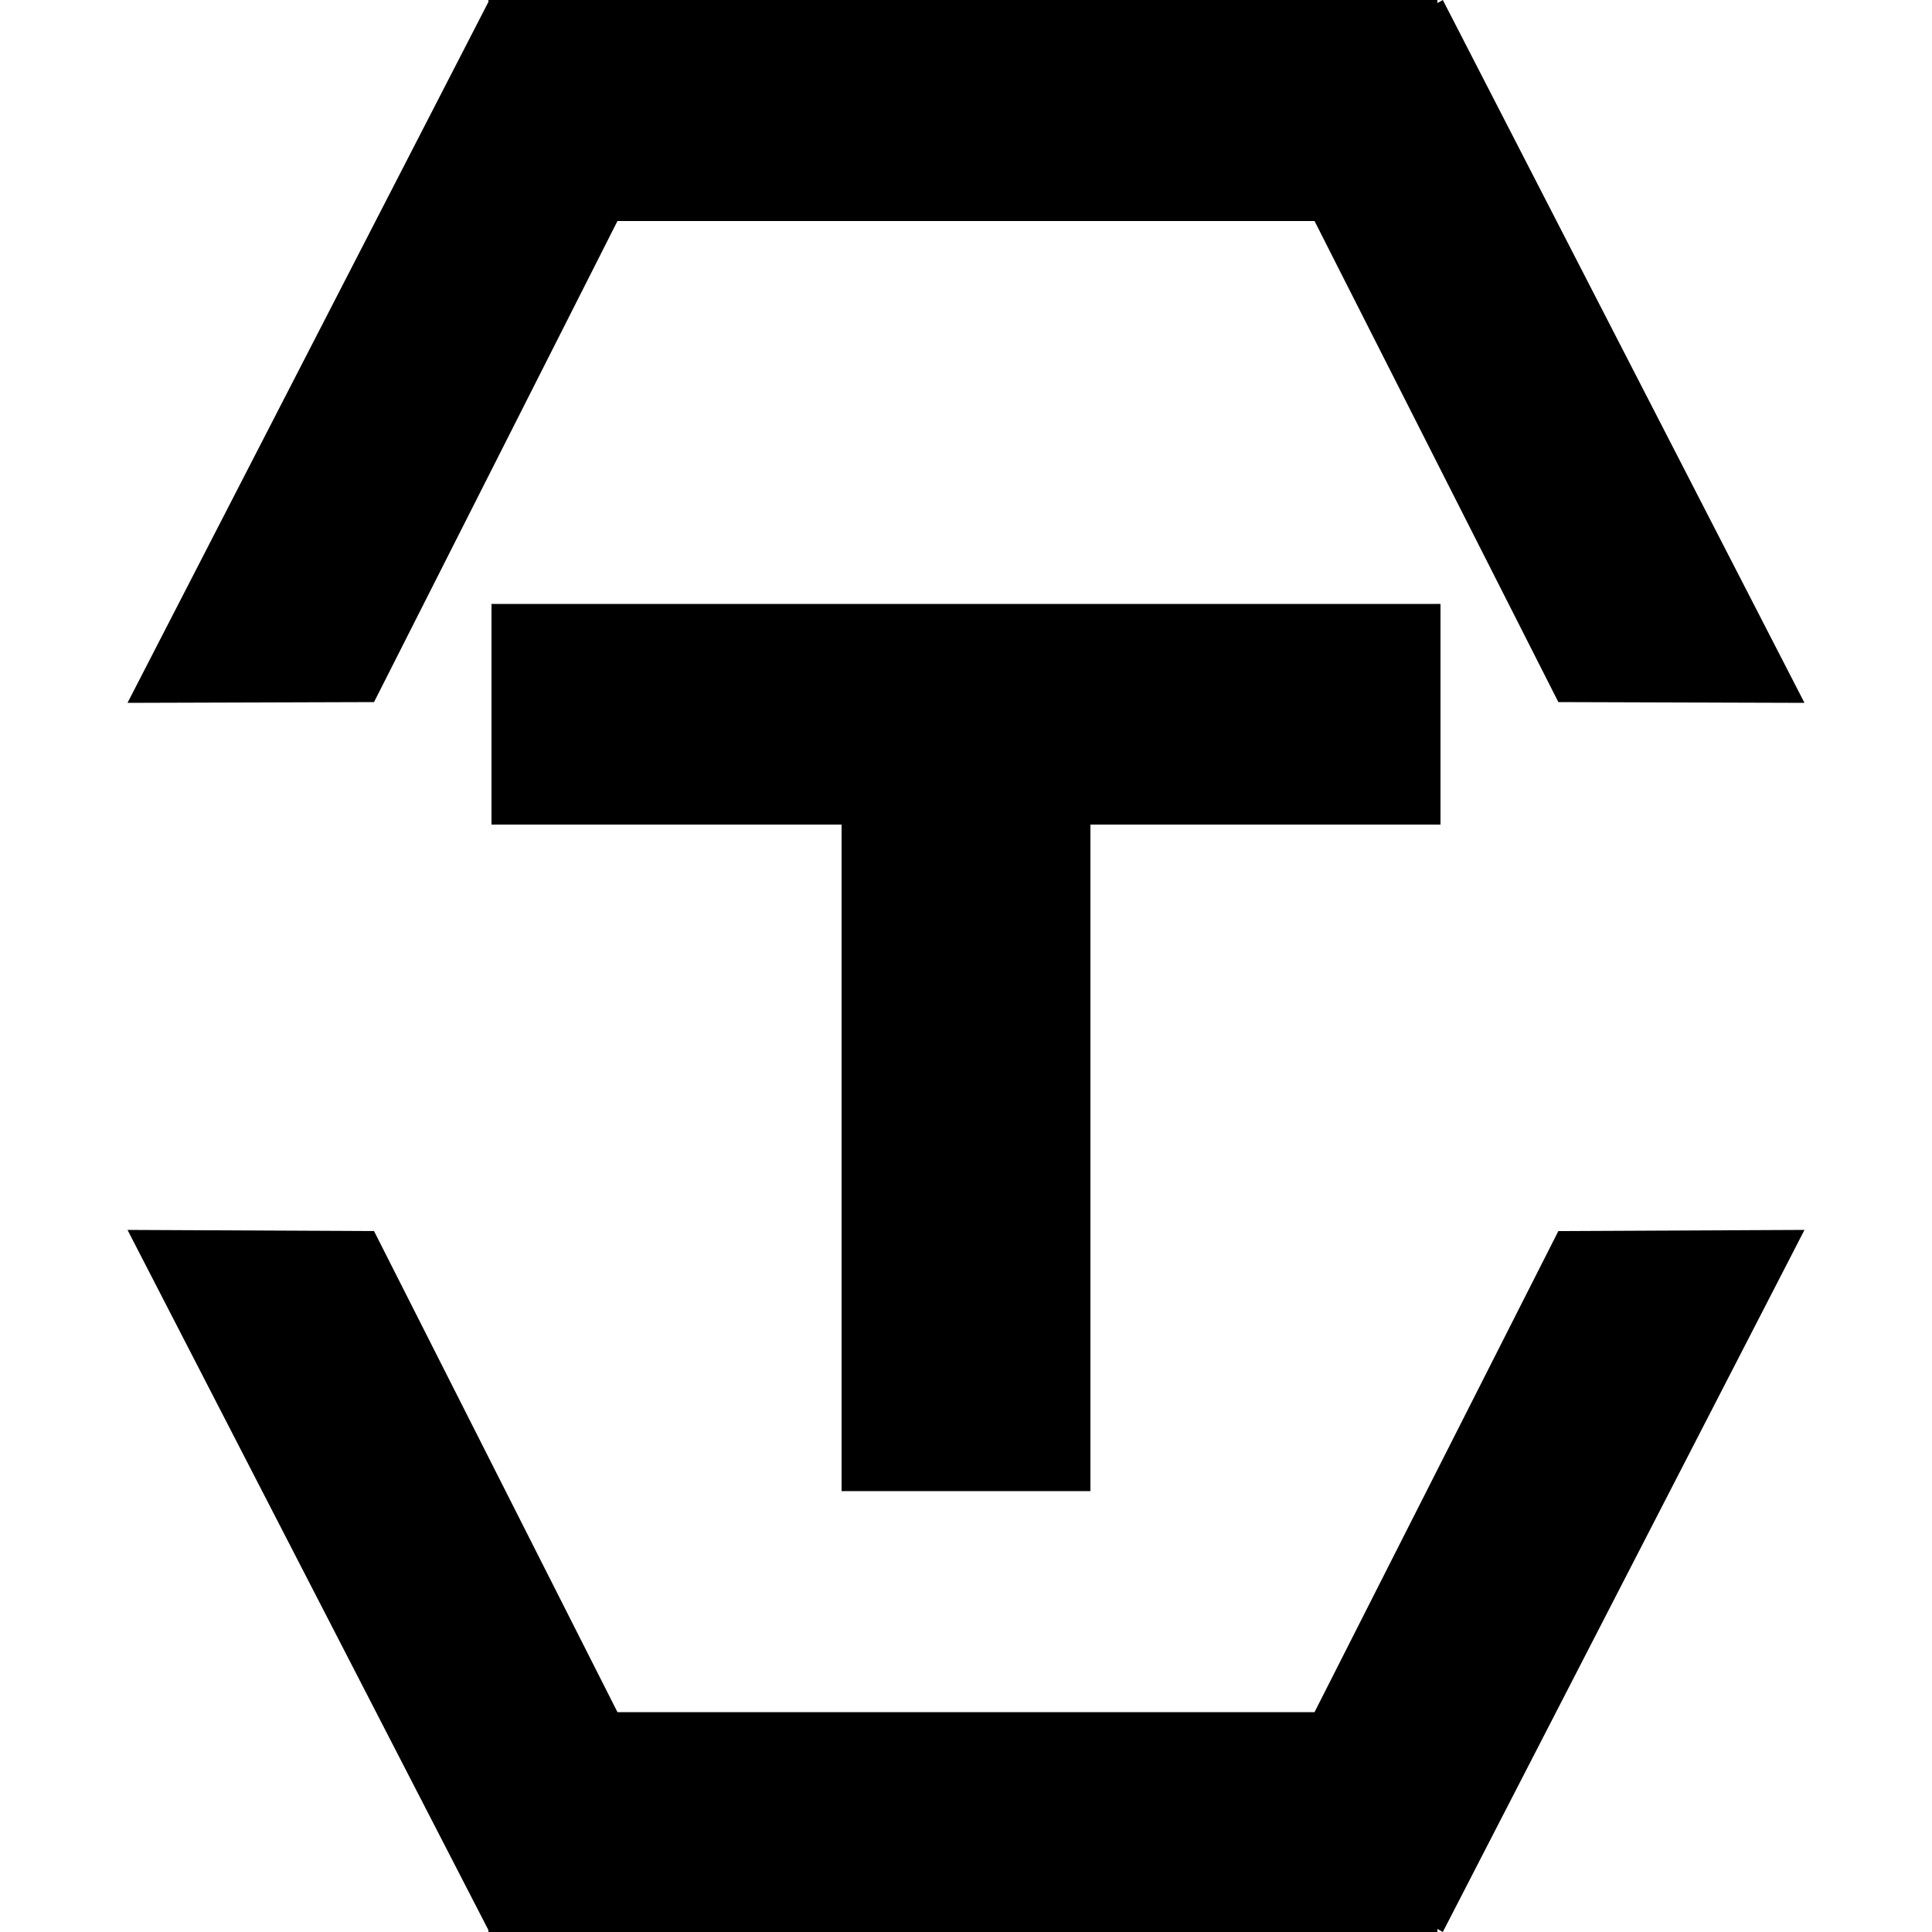
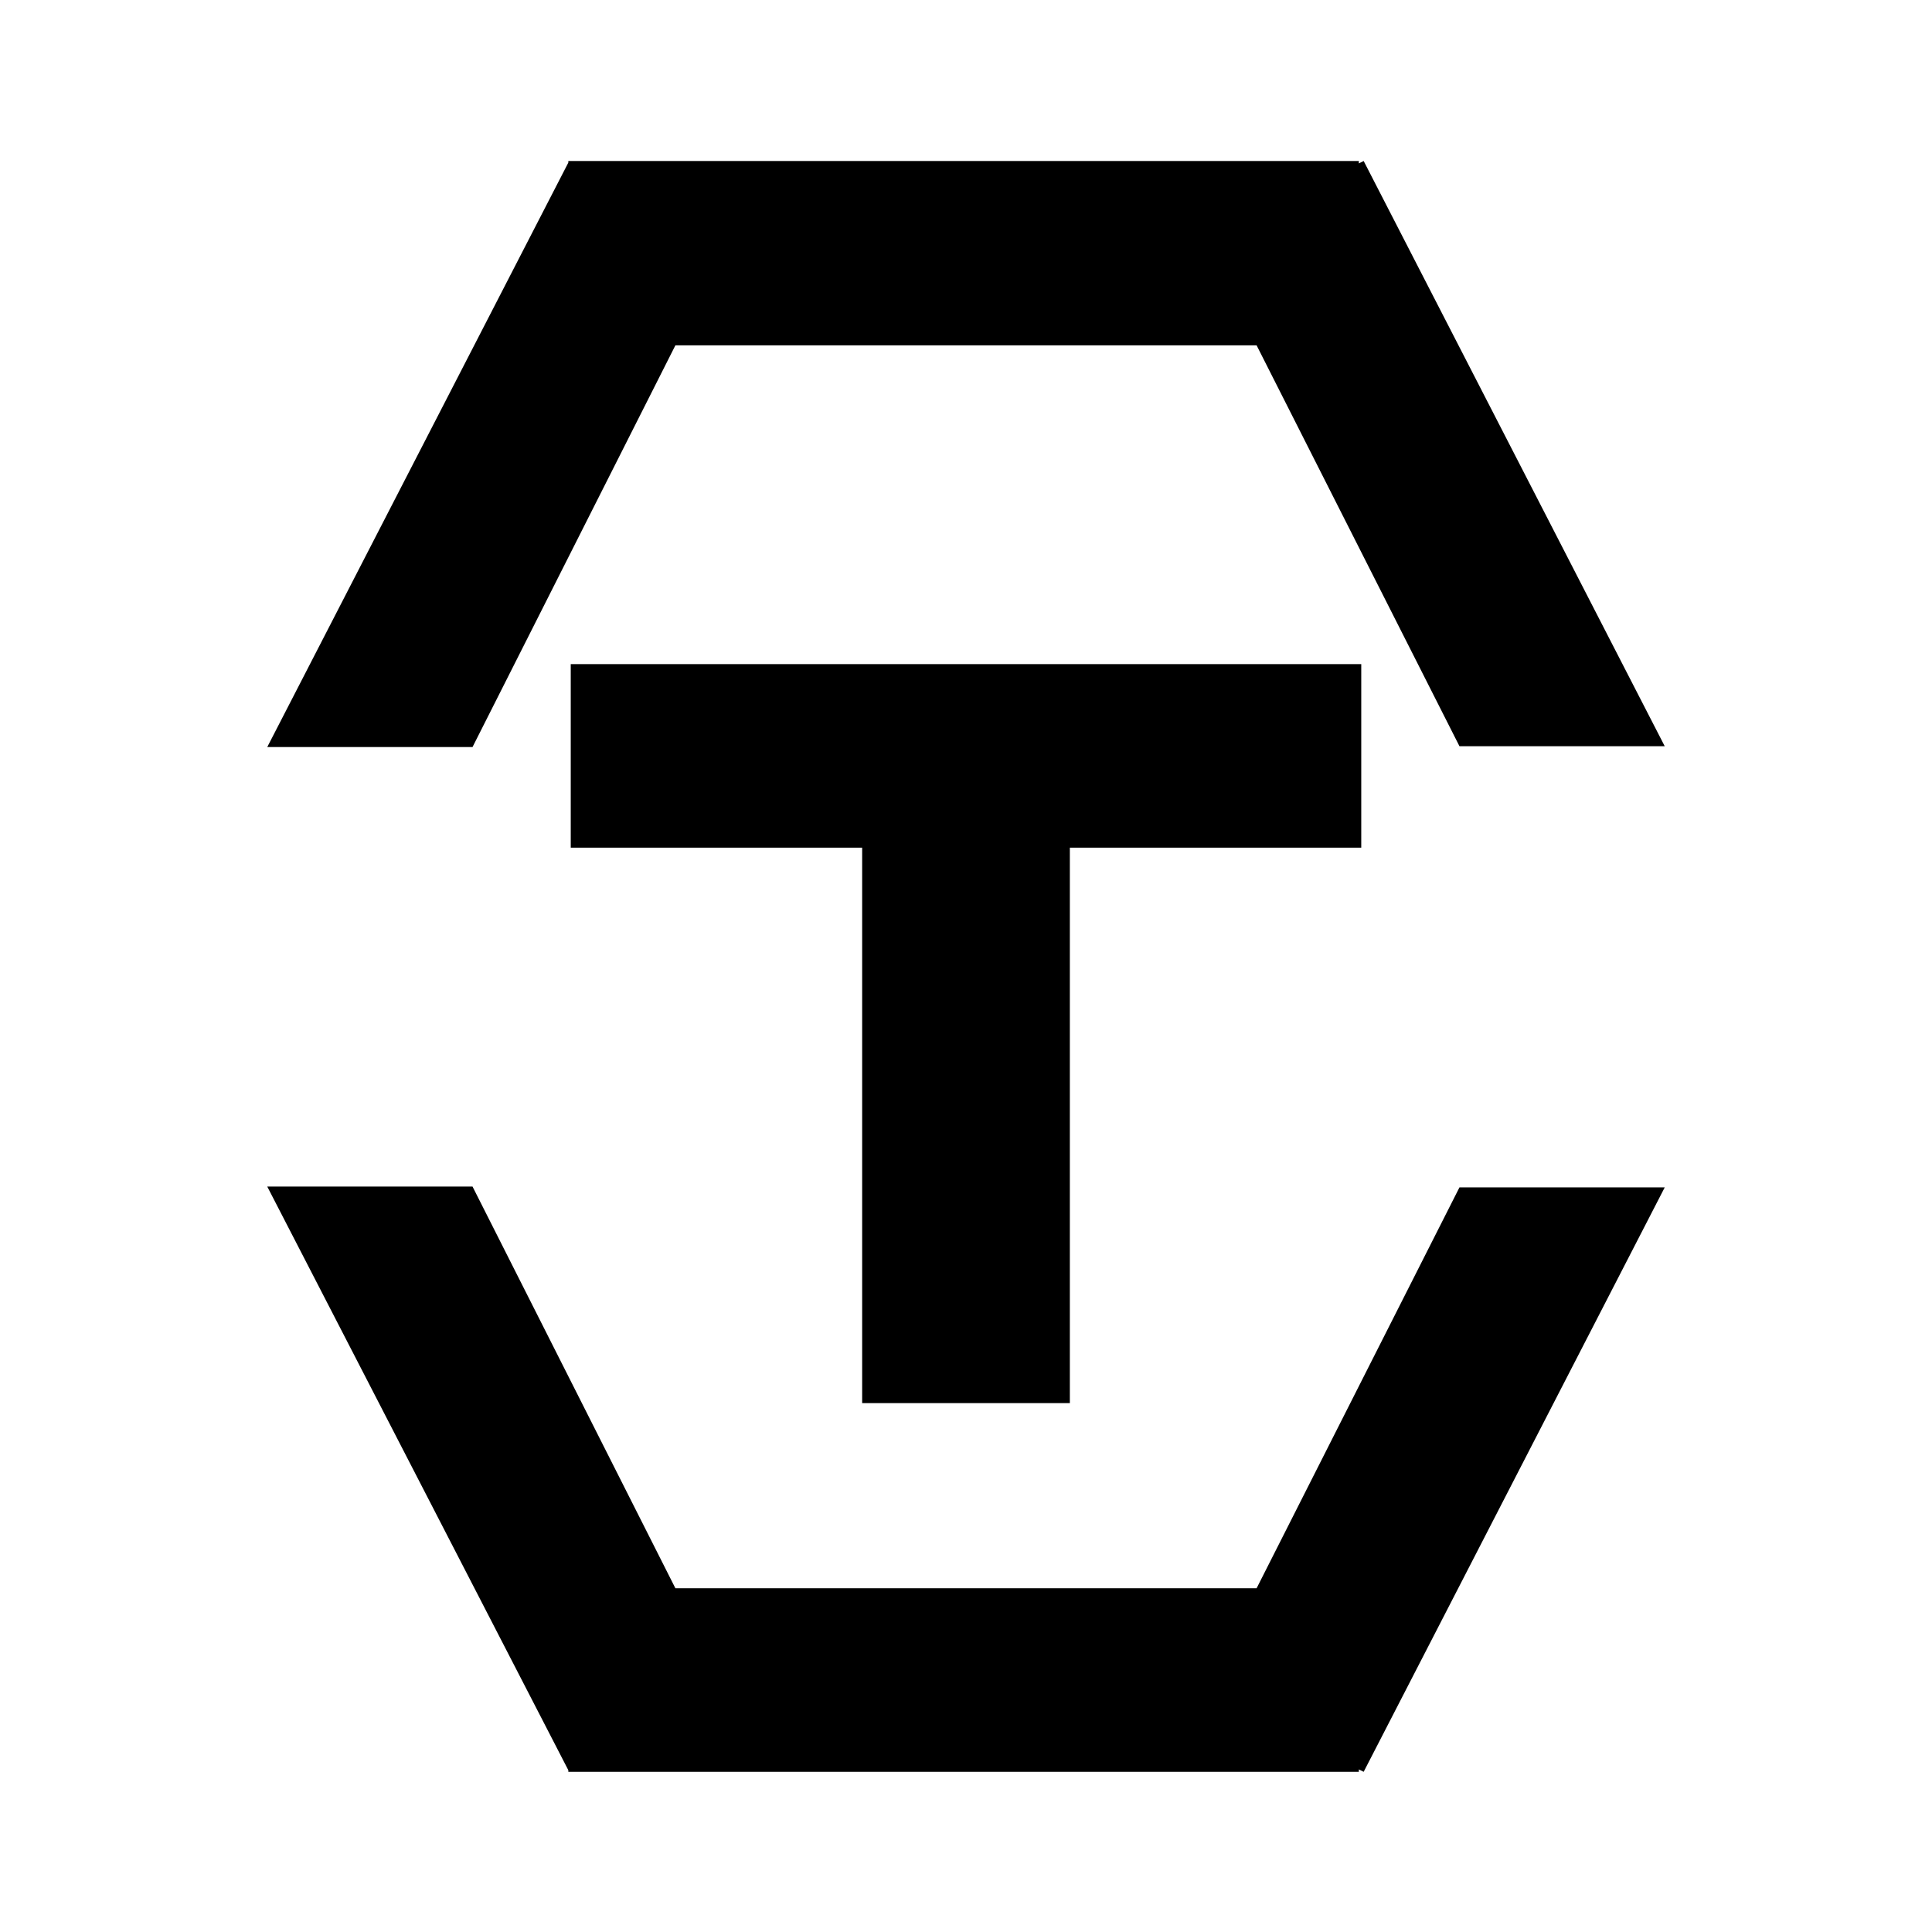
- <svg xmlns="http://www.w3.org/2000/svg" viewBox="0 0 50 50">
-   <path d="M12.72 15.63h24.56v5.71h-9.06v17.25h-6.44V21.34h-9.06v-5.71z" />
-   <path d="m40.33 18.17 6.37.02L37.34 0l-.14.08V0H12.64v.05L3.3 18.19l6.38-.02 6.3-12.45h18.04l6.31 12.45zm0 13.69 6.37-.03L37.34 50l-.14-.08V50H12.64v-.05L3.3 31.83l6.38.03 6.3 12.45h18.04l6.31-12.45z" />
+ <svg xmlns="http://www.w3.org/2000/svg" viewBox="0 0 24 24">
+   <path d="M7.09 8.25h9.82v2.28h-3.62v6.9h-2.58v-6.9H7.09V8.25Z" />
+   <path d="M18.13 9.27h2.55L16.94 2l-.06.03V2H7.06v.02L3.32 9.28h2.55l2.52-4.99h7.22l2.52 4.98Zm0 5.48h2.55l-3.74 7.26-.06-.03v.03H7.06v-.02l-3.74-7.25h2.55l2.52 4.99h7.22l2.52-4.98Z" />
</svg>
